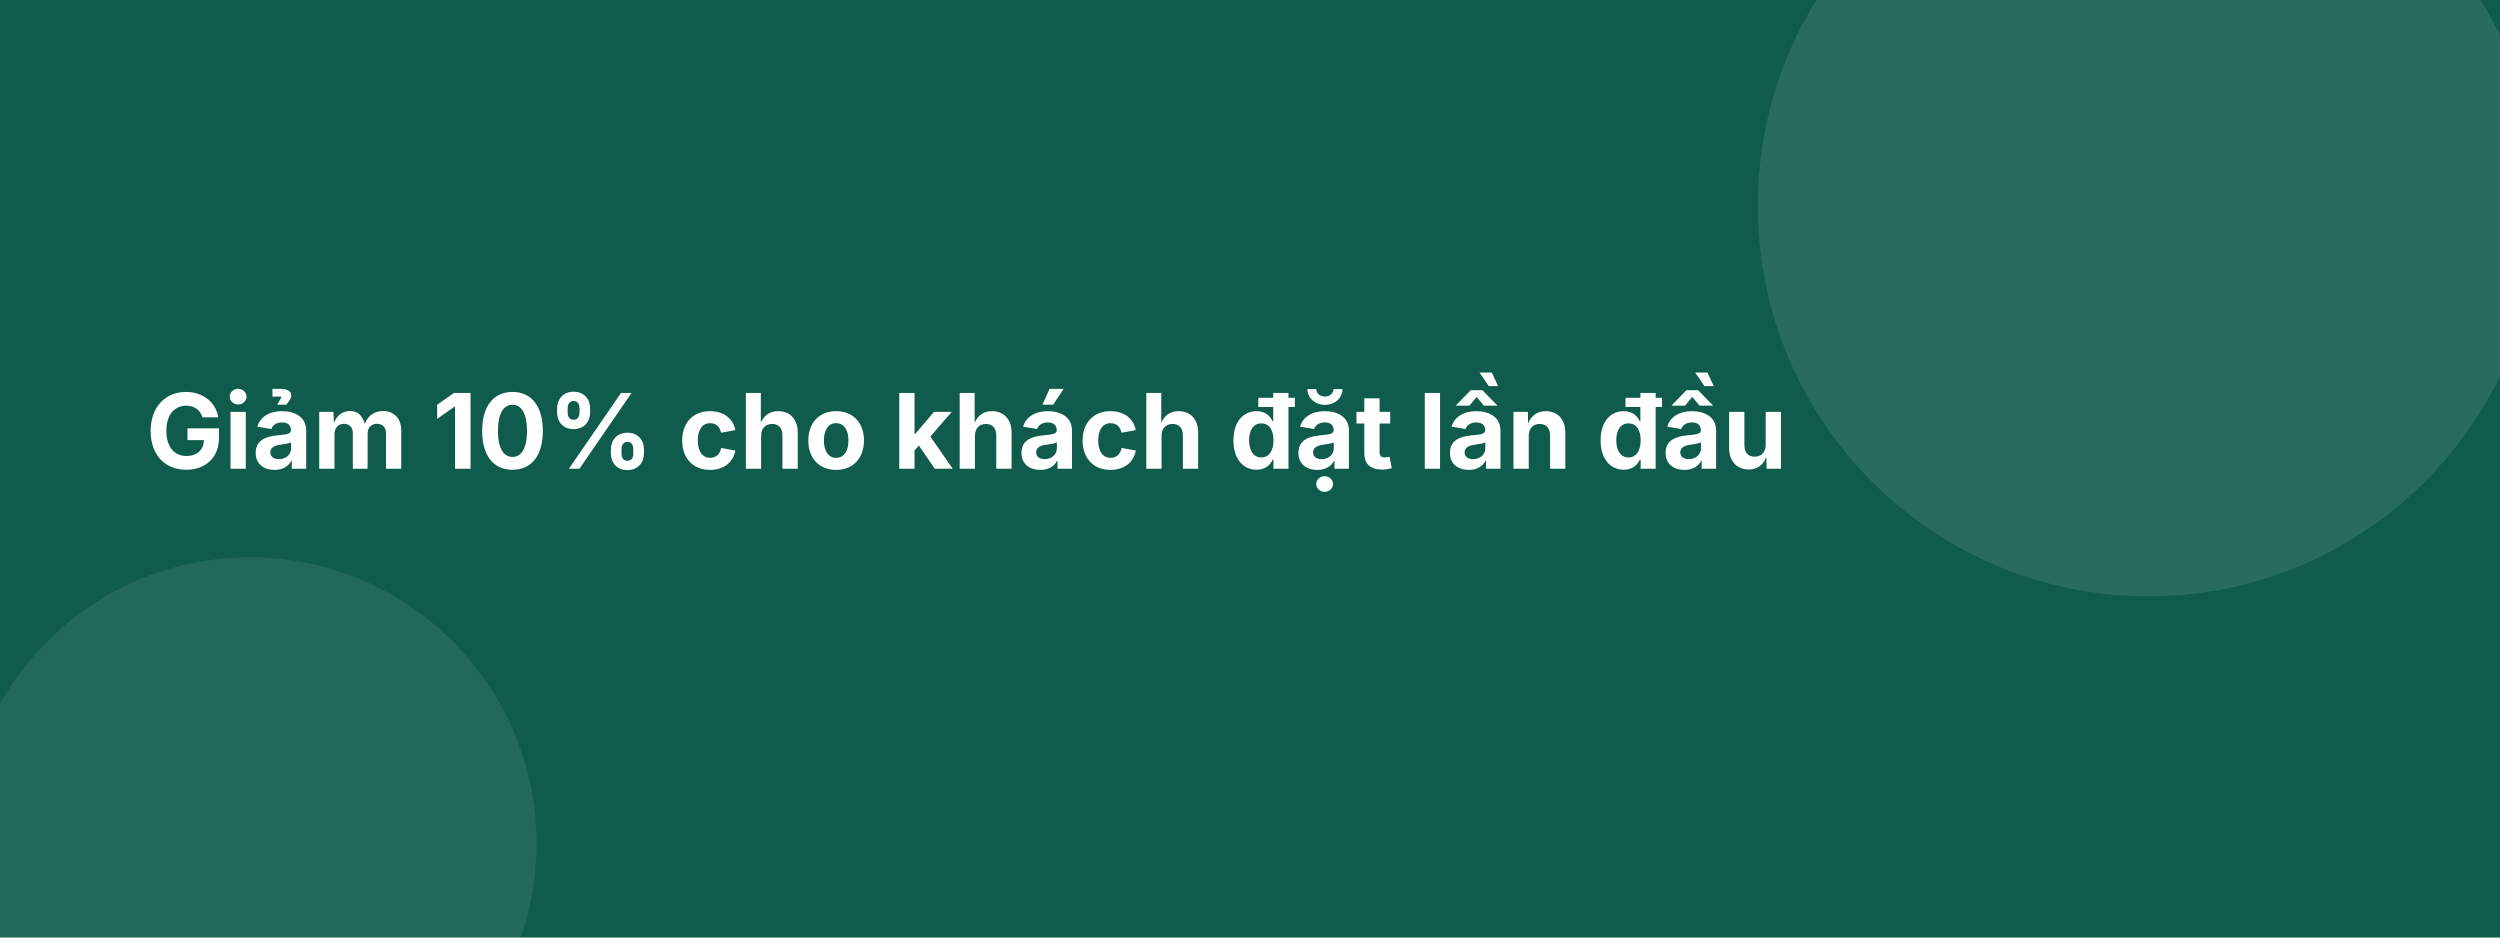
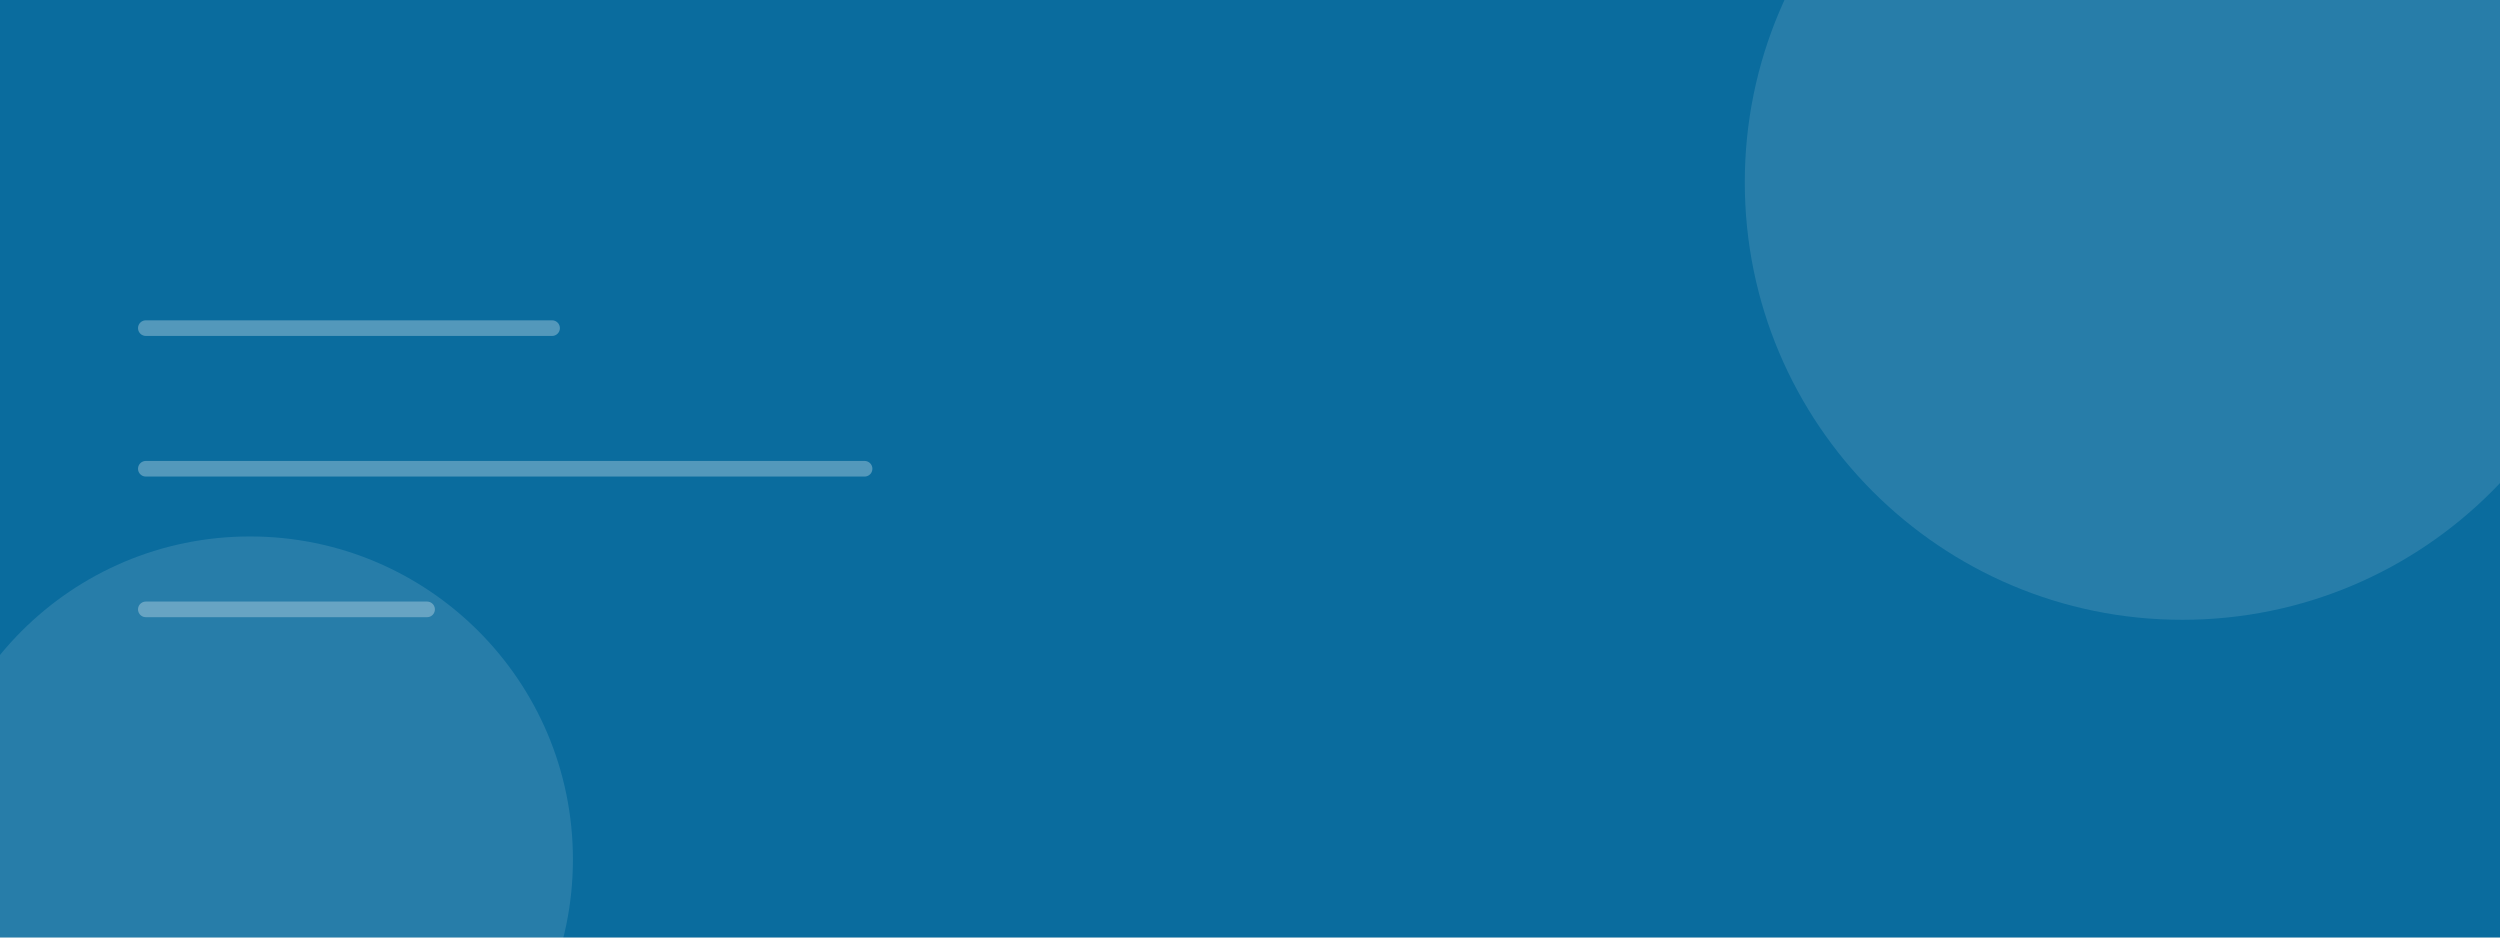
- <svg xmlns="http://www.w3.org/2000/svg" viewBox="0 0 960 360" width="960" height="360" role="img" aria-label="Giảm 10% cho khách đặt lần đầu">
-   <rect width="960" height="360" fill="#0F5C4C" />
-   <circle cx="825" cy="79" r="150" fill="#FFFFFF" opacity="0.10" />
-   <circle cx="96" cy="324" r="110" fill="#FFFFFF" opacity="0.08" />
-   <text x="56" y="180" font-family="system-ui,-apple-system,sans-serif" font-size="40" font-weight="700" fill="#FFFFFF">Giảm 10% cho khách đặt lần đầu</text>
+ <svg xmlns="http://www.w3.org/2000/svg" viewBox="0 0 960 360" width="960" height="360" role="img" aria-label="Ảnh minh hoạ ưu đãi khách đặt lần đầu">
+   <rect width="960" height="360" fill="#0A6C9E" />
+   <g fill="#FFFFFF" opacity="0.12">
+     <circle cx="838" cy="70" r="168" />
+     <circle cx="96" cy="330" r="124" />
+   </g>
+   <g stroke="#FFFFFF" stroke-width="6" stroke-linecap="round" opacity="0.30">
+     <line x1="56" y1="126" x2="212" y2="126" />
+     <line x1="56" y1="180" x2="332" y2="180" />
+     <line x1="56" y1="234" x2="164" y2="234" />
+   </g>
</svg>
